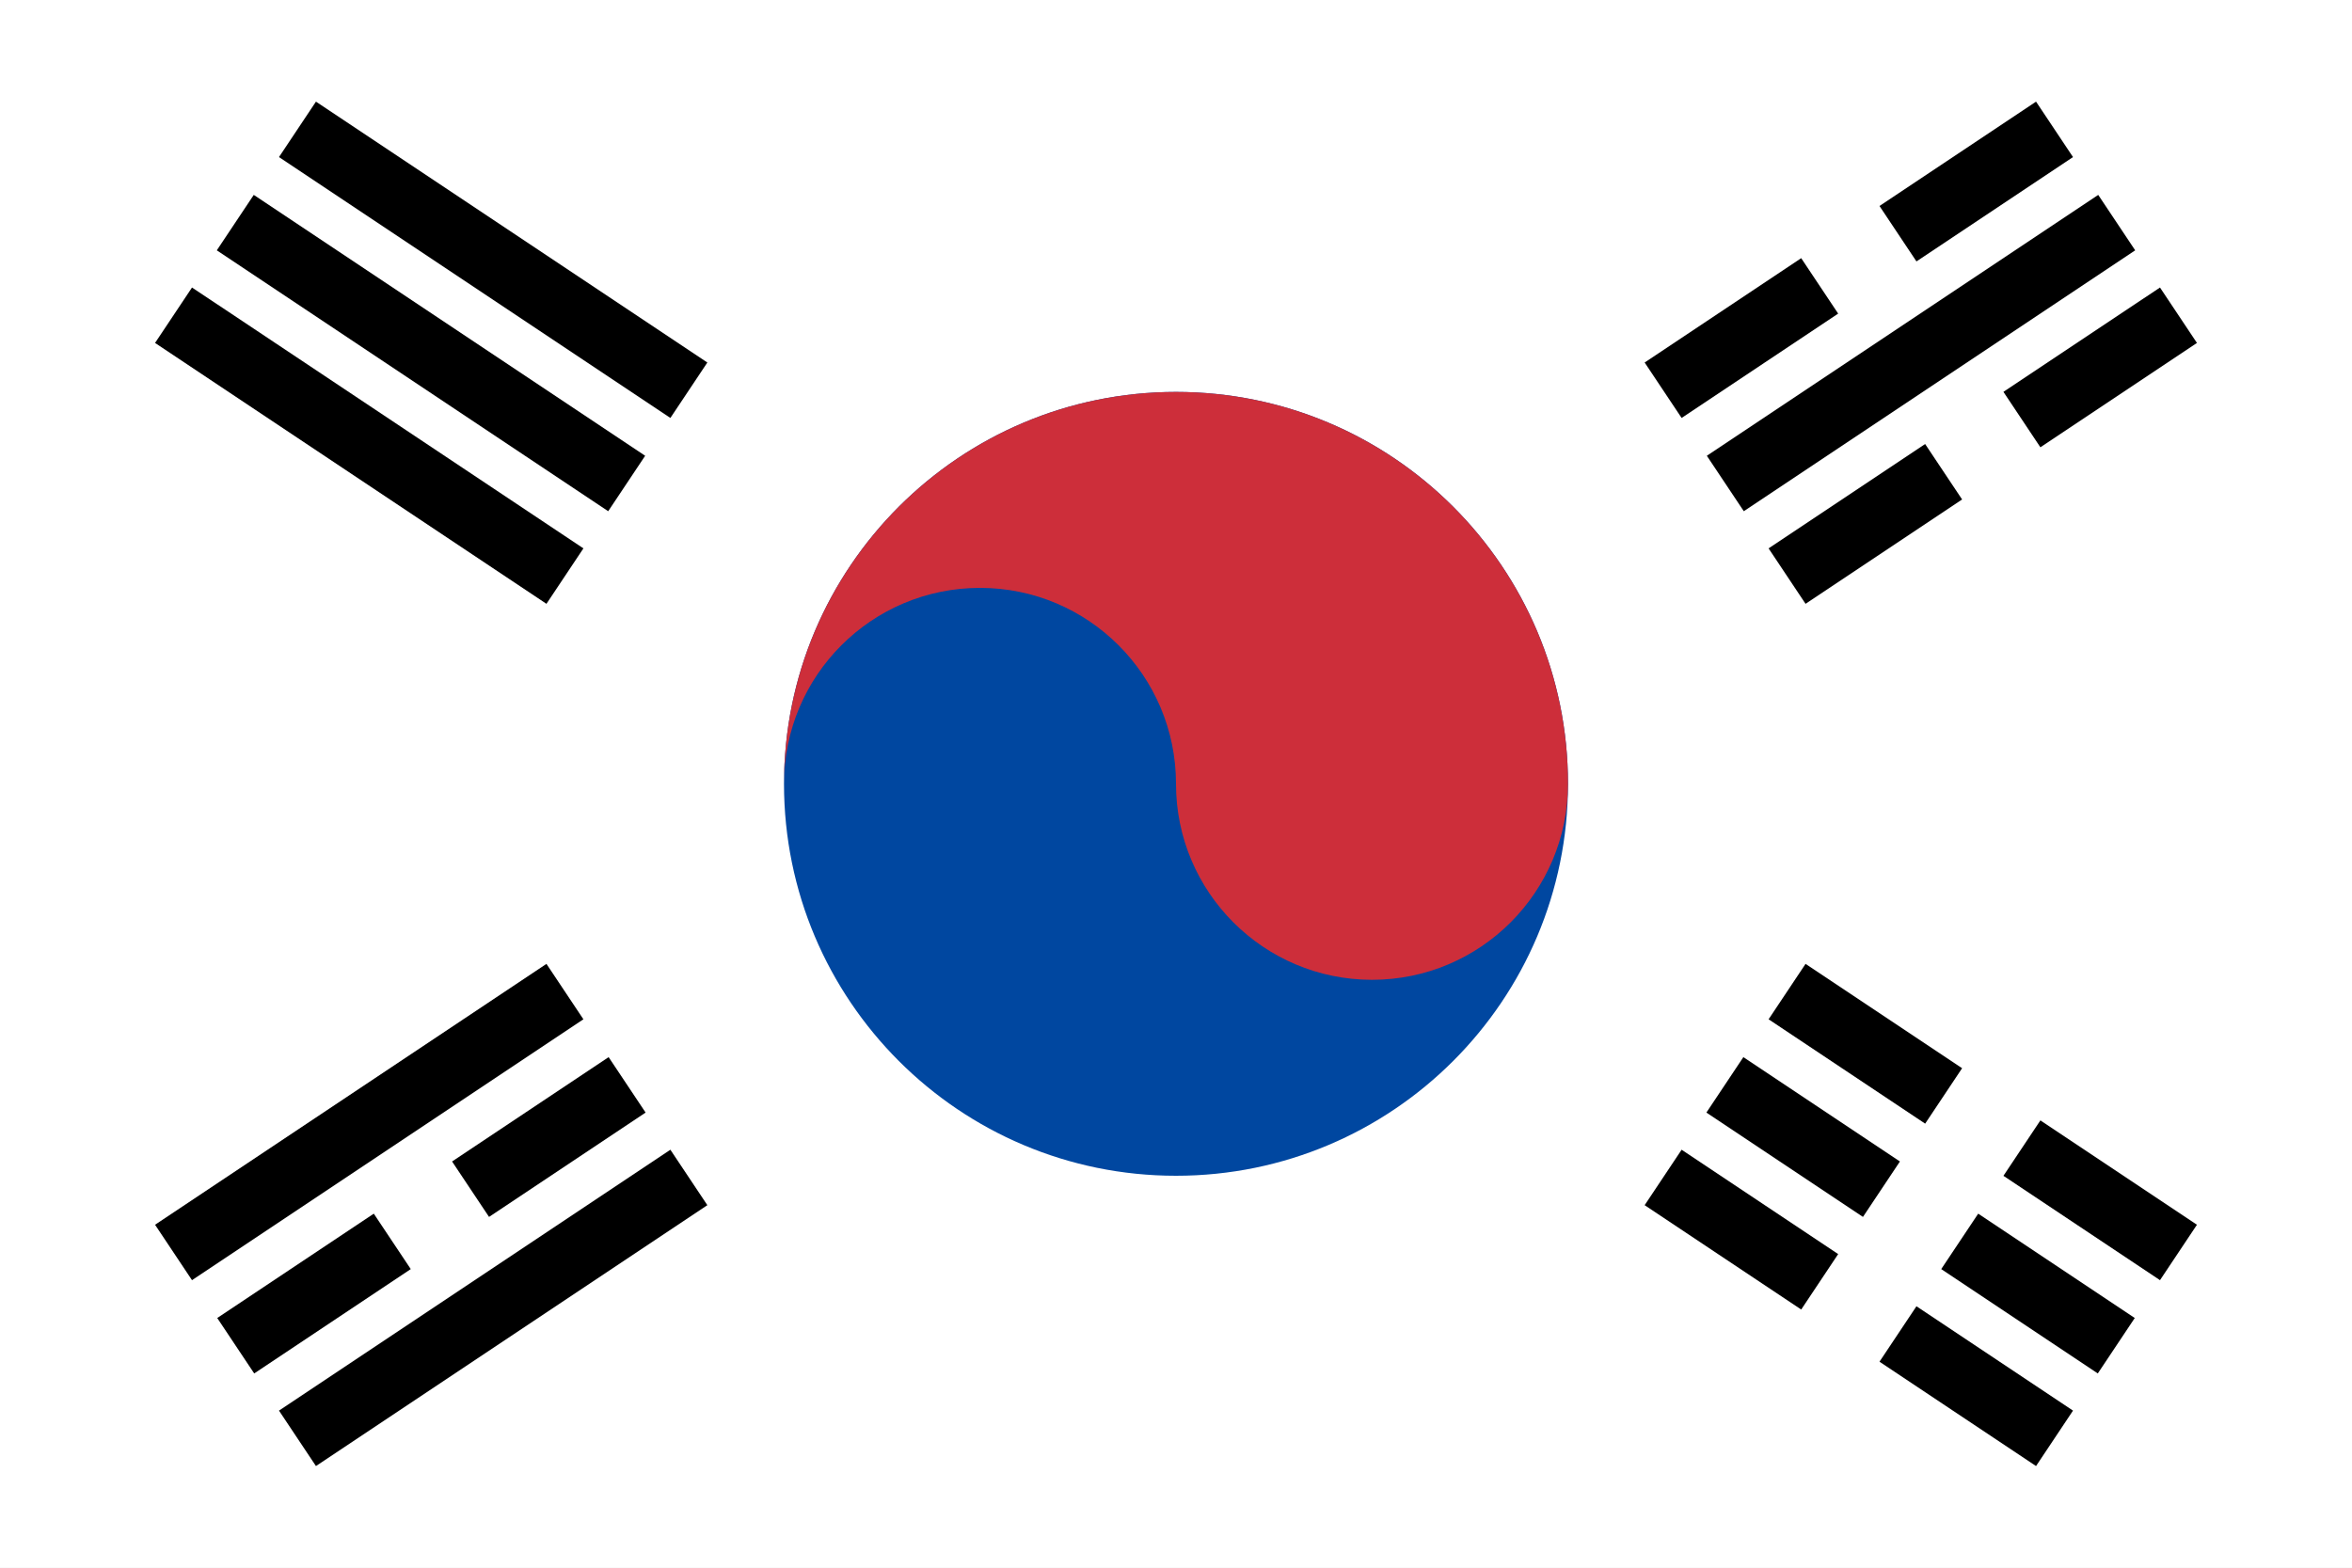
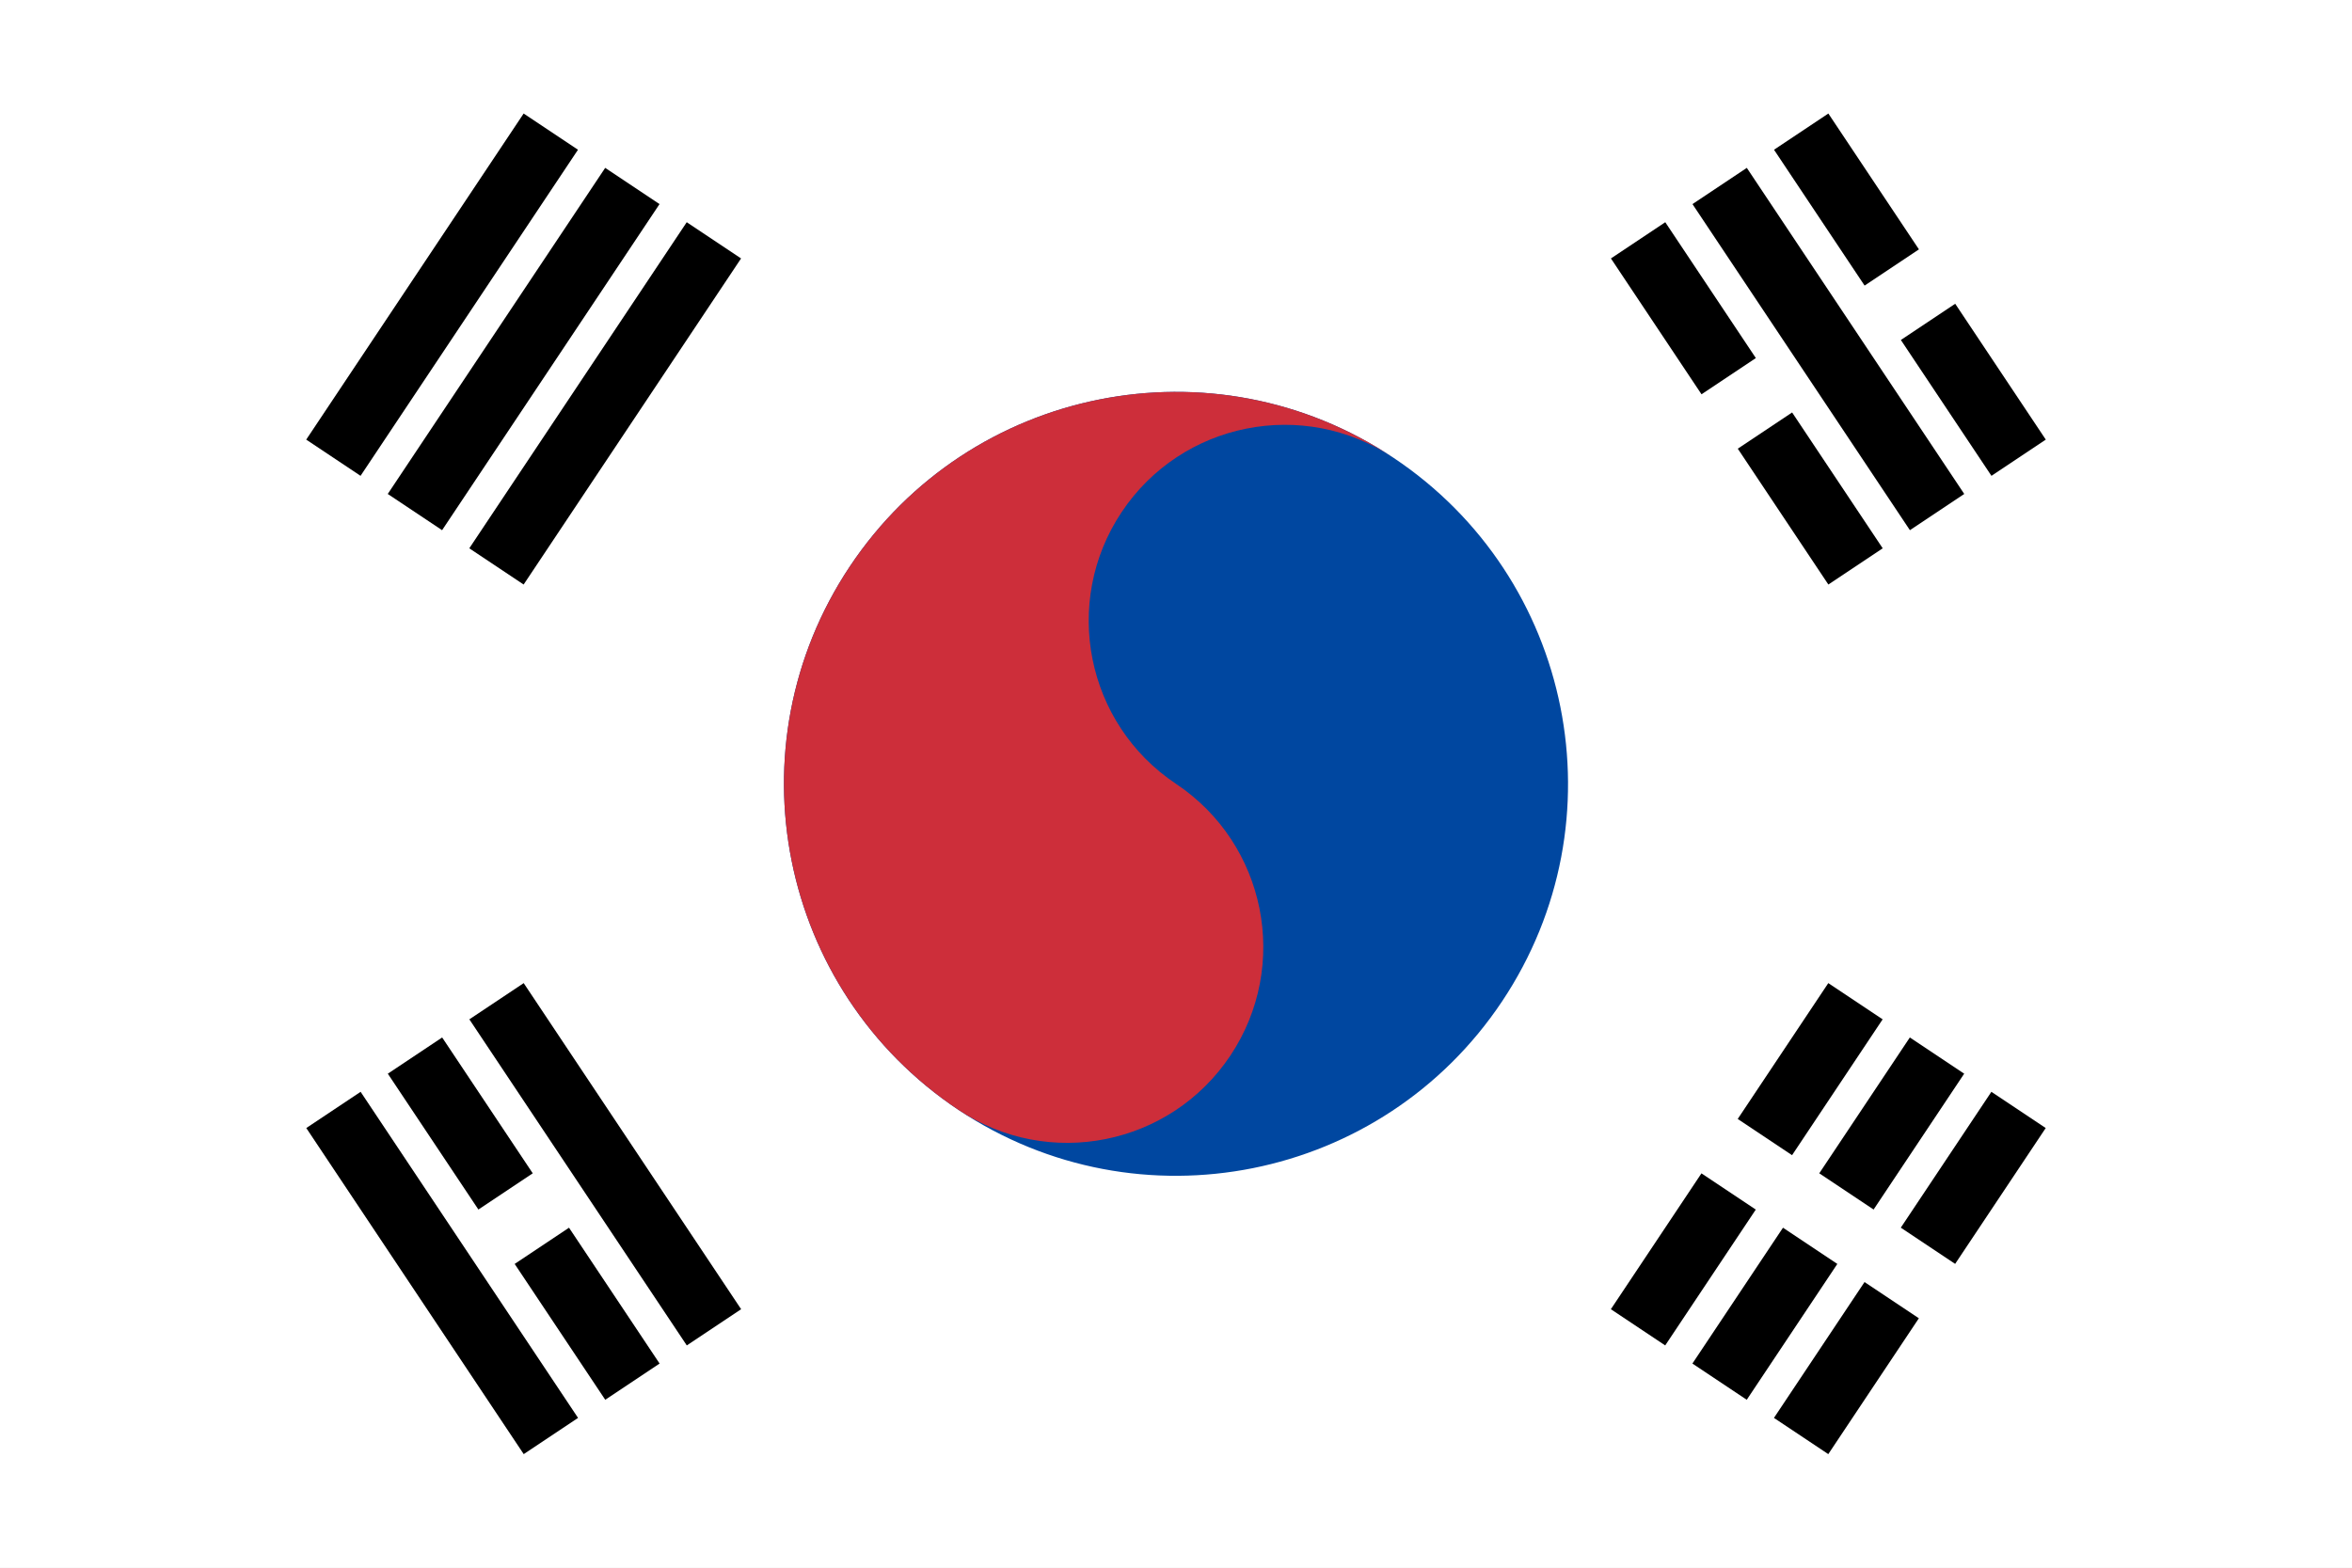
- <svg xmlns="http://www.w3.org/2000/svg" viewBox="0 0 30 20">
+ <svg xmlns="http://www.w3.org/2000/svg" viewBox="0 0 30 20" role="img" aria-label="대한민국">
  <rect width="30" height="20" fill="#ffffff" />
-   <circle cx="15" cy="10" r="5" fill="#0047a0" />
-   <path d="M10,10 A5,5 0 0 1 20,10 A2.5,2.5 0 0 1 15,10 A2.5,2.5 0 0 0 10,10 Z" fill="#cd2e3a" />
+   <g transform="translate(15,10) rotate(-56.31)">
+     <circle r="5" fill="#0047a0" />
+     <path fill="#cd2e3a" d="M-5,0 A5,5 0 0 1 5,0 A2.5,2.5 0 0 0 0,0 A2.5,2.5 0 0 1 -5,0 Z" />
+   </g>
  <g fill="#000000">
-     <g transform="translate(5.5,4.5) rotate(33.69)">
-       <rect x="-3" y="-1.85" width="6" height="0.85" />
-       <rect x="-3" y="-0.42" width="6" height="0.85" />
-       <rect x="-3" y="1.0" width="6" height="0.85" />
+     <g transform="translate(6.6795,4.453) rotate(-56.31)">
+       <rect x="-2.5" y="-1.667" width="5" height="0.833" />
+       <rect x="-2.5" y="-0.417" width="5" height="0.833" />
+       <rect x="-2.5" y="0.833" width="5" height="0.833" />
    </g>
-     <g transform="translate(24.5,4.5) rotate(-33.69)">
-       <rect x="-3" y="-1.85" width="2.4" height="0.85" />
-       <rect x="0.6" y="-1.85" width="2.4" height="0.85" />
-       <rect x="-3" y="-0.42" width="6" height="0.85" />
-       <rect x="-3" y="1.0" width="2.4" height="0.85" />
-       <rect x="0.6" y="1.0" width="2.4" height="0.85" />
+     <g transform="translate(23.3205,4.453) rotate(56.31)">
+       <rect x="-2.5" y="-1.667" width="2.083" height="0.833" />
+       <rect x="0.417" y="-1.667" width="2.083" height="0.833" />
+       <rect x="-2.5" y="-0.417" width="5" height="0.833" />
+       <rect x="-2.5" y="0.833" width="2.083" height="0.833" />
+       <rect x="0.417" y="0.833" width="2.083" height="0.833" />
    </g>
-     <g transform="translate(5.5,15.5) rotate(-33.69)">
-       <rect x="-3" y="-1.85" width="6" height="0.85" />
-       <rect x="-3" y="-0.42" width="2.4" height="0.85" />
-       <rect x="0.6" y="-0.42" width="2.4" height="0.85" />
-       <rect x="-3" y="1.0" width="6" height="0.85" />
+     <g transform="translate(6.6795,15.547) rotate(56.31)">
+       <rect x="-2.5" y="-1.667" width="5" height="0.833" />
+       <rect x="-2.5" y="-0.417" width="2.083" height="0.833" />
+       <rect x="0.417" y="-0.417" width="2.083" height="0.833" />
+       <rect x="-2.5" y="0.833" width="5" height="0.833" />
    </g>
-     <g transform="translate(24.5,15.5) rotate(33.69)">
-       <rect x="-3" y="-1.85" width="2.4" height="0.85" />
-       <rect x="0.6" y="-1.85" width="2.4" height="0.85" />
-       <rect x="-3" y="-0.42" width="2.4" height="0.85" />
-       <rect x="0.6" y="-0.42" width="2.4" height="0.85" />
-       <rect x="-3" y="1.0" width="2.4" height="0.85" />
-       <rect x="0.6" y="1.0" width="2.4" height="0.85" />
+     <g transform="translate(23.3205,15.547) rotate(-56.31)">
+       <rect x="-2.5" y="-1.667" width="2.083" height="0.833" />
+       <rect x="0.417" y="-1.667" width="2.083" height="0.833" />
+       <rect x="-2.5" y="-0.417" width="2.083" height="0.833" />
+       <rect x="0.417" y="-0.417" width="2.083" height="0.833" />
+       <rect x="-2.5" y="0.833" width="2.083" height="0.833" />
+       <rect x="0.417" y="0.833" width="2.083" height="0.833" />
    </g>
  </g>
</svg>
